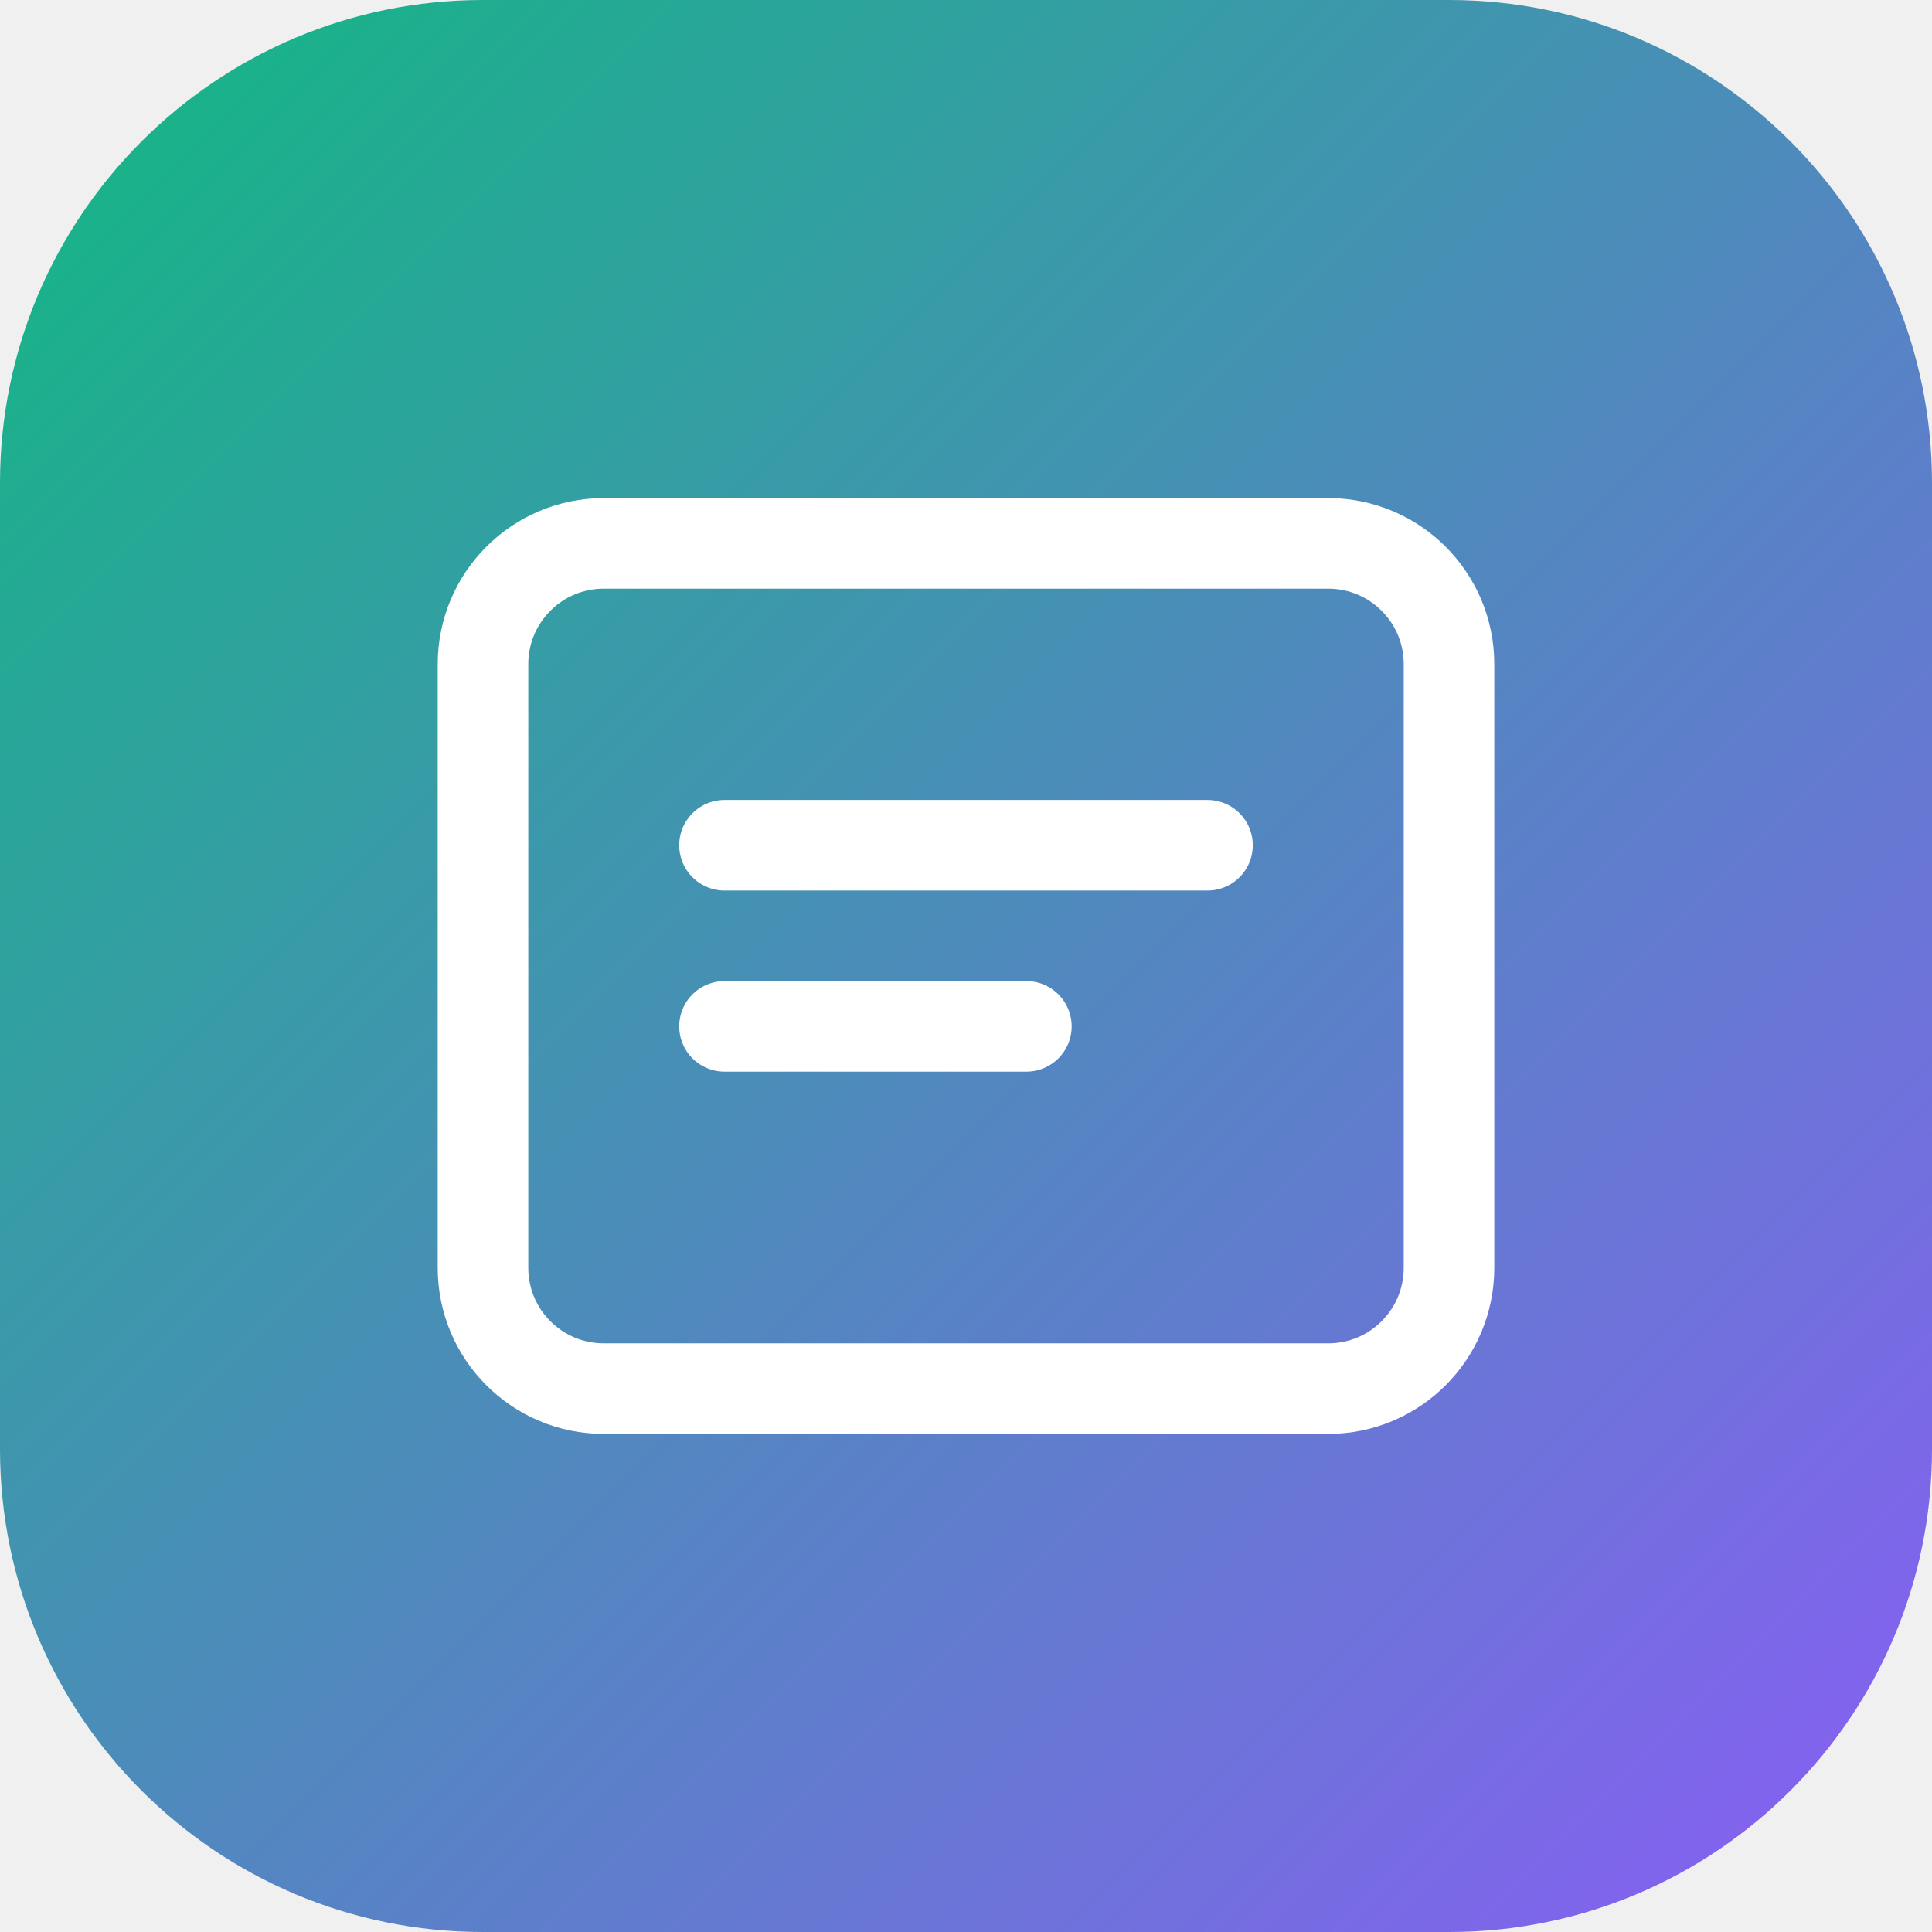
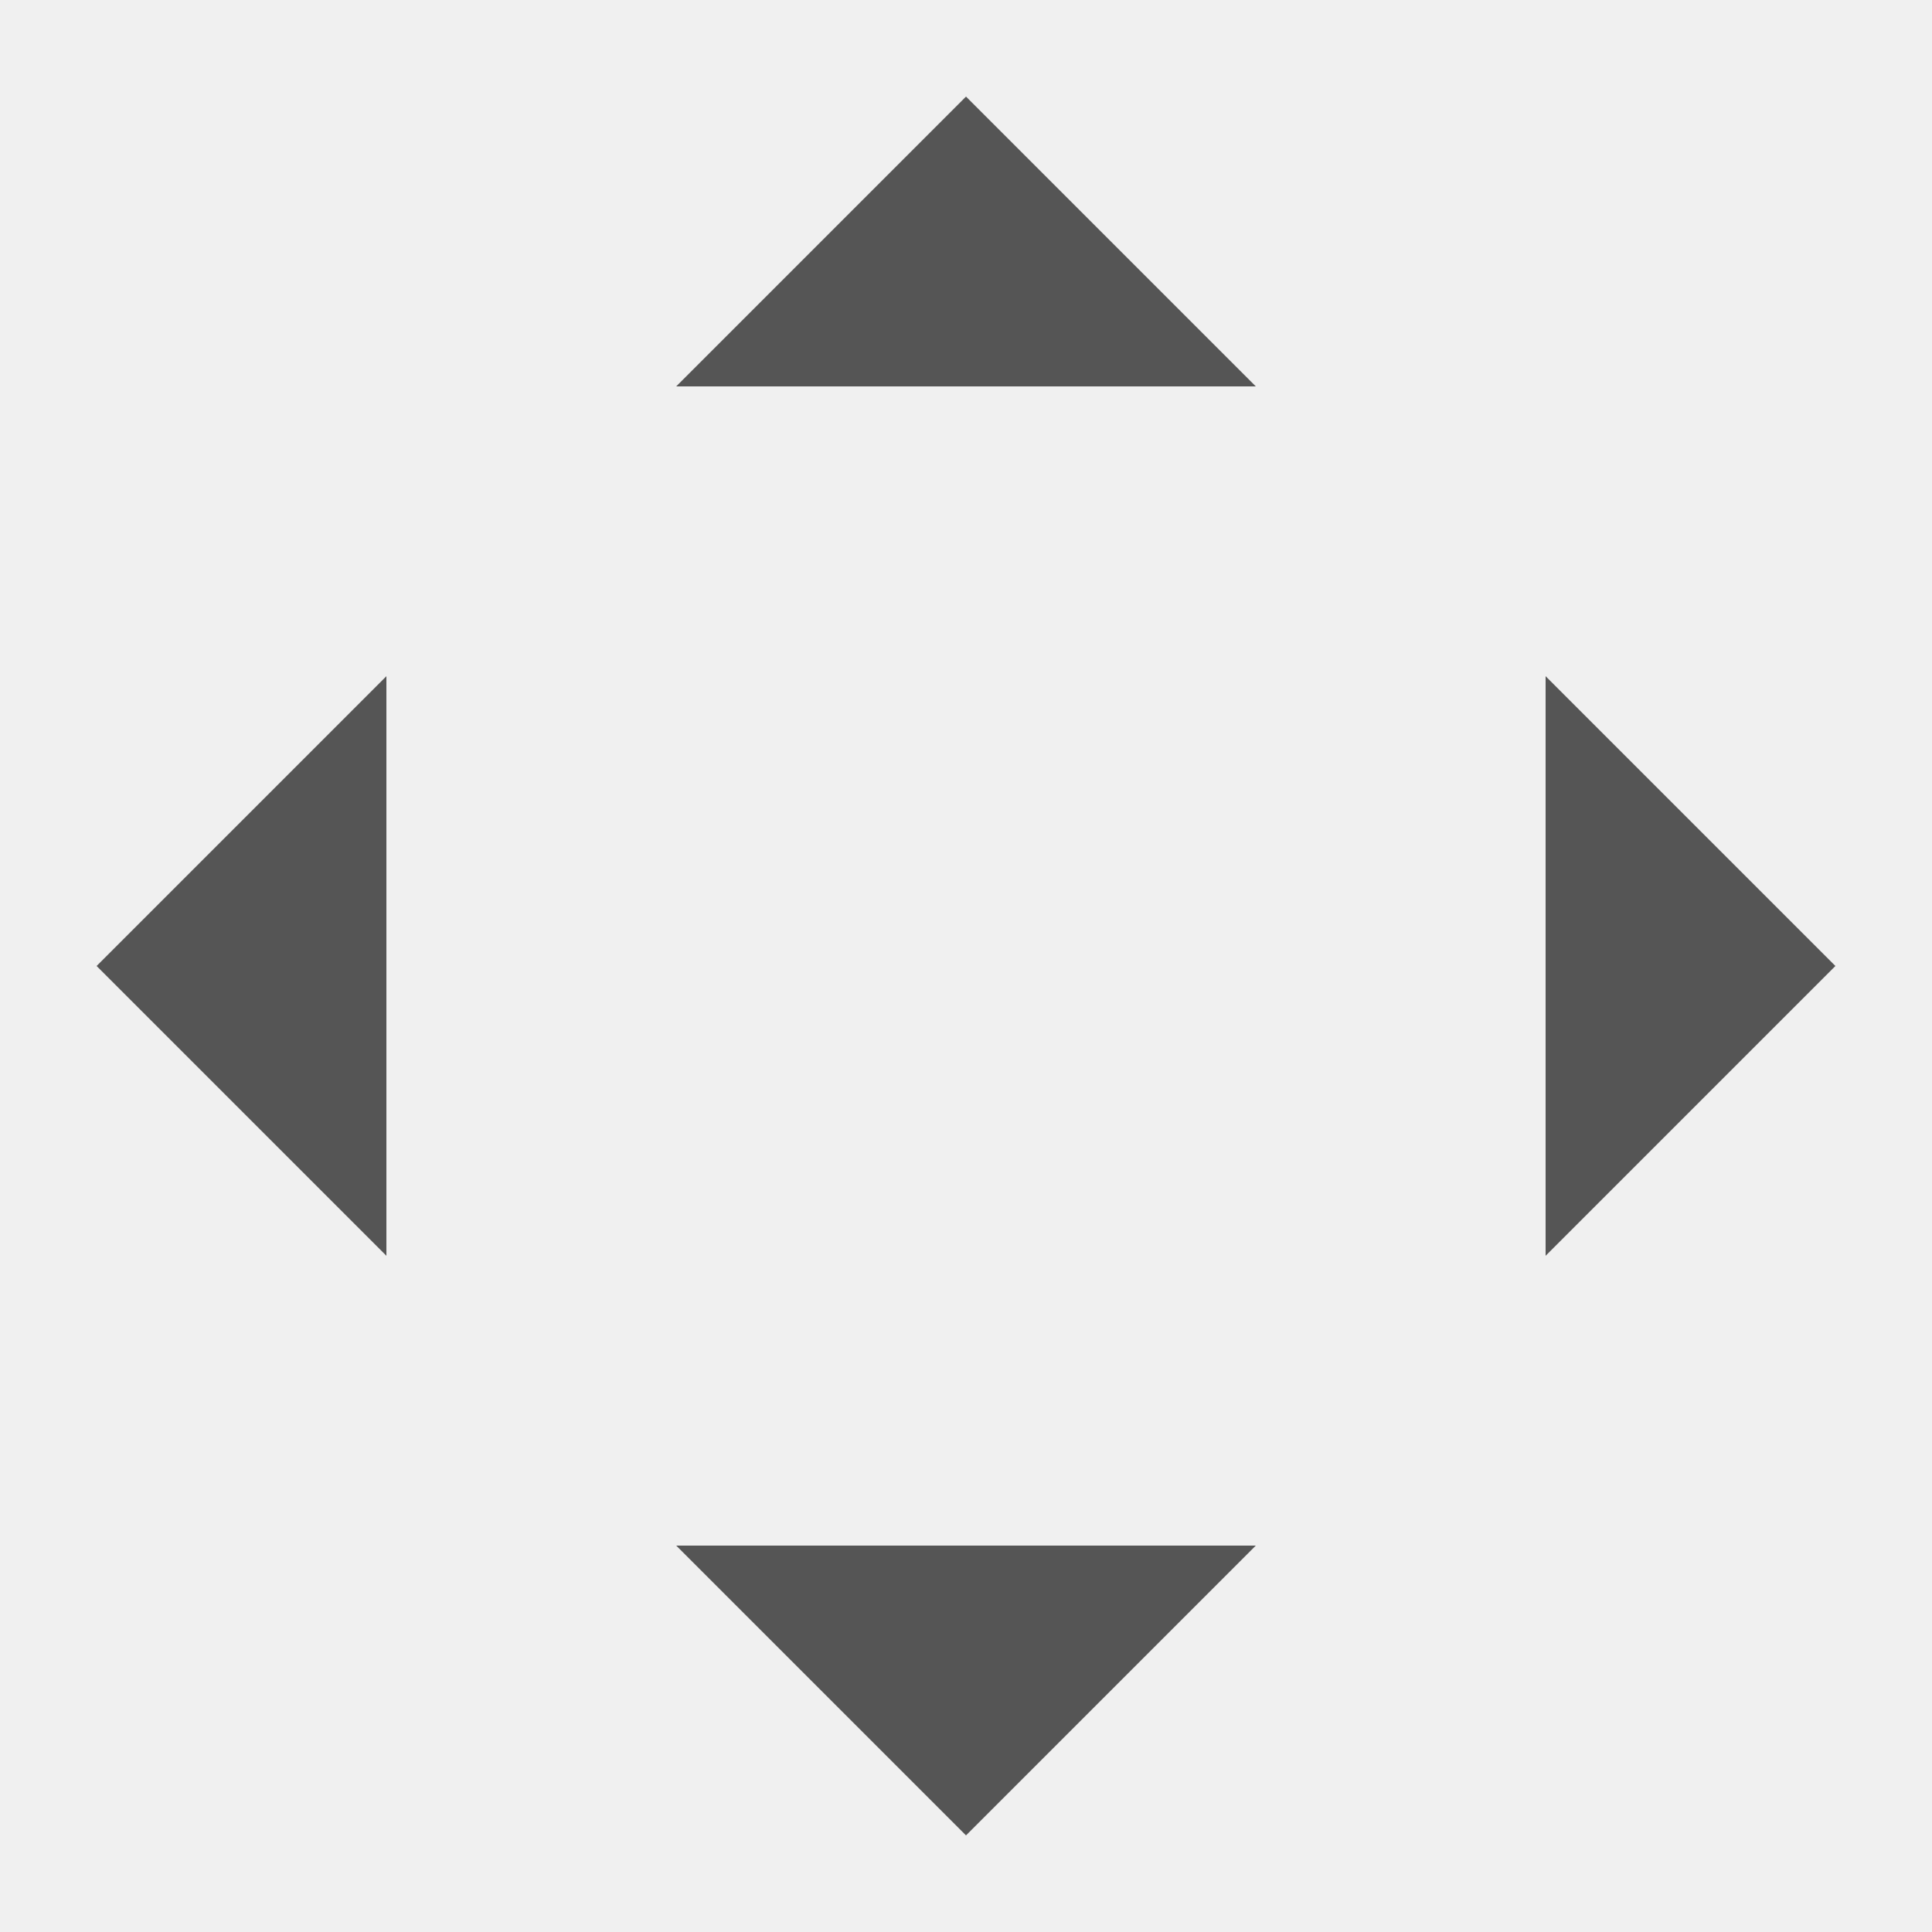
- <svg xmlns="http://www.w3.org/2000/svg" viewBox="0 0 32 32" fill="none">
-   <defs>
-     <linearGradient id="grad" x1="0%" y1="0%" x2="100%" y2="100%">
-       <stop offset="0%" style="stop-color:#10b981;stop-opacity:1" />
-       <stop offset="100%" style="stop-color:#8b5cf6;stop-opacity:1" />
-     </linearGradient>
-   </defs>
-   <rect width="32" height="32" rx="8" fill="url(#grad)" />
-   <path d="M10 9h12a2 2 0 0 1 2 2v10a2 2 0 0 1-2 2H10a2 2 0 0 1-2-2V11a2 2 0 0 1 2-2z" fill="none" stroke="white" stroke-width="1.5" stroke-linecap="round" />
-   <path d="M12 14h8M12 17h5" stroke="white" stroke-width="1.5" stroke-linecap="round" />
+ <svg xmlns="http://www.w3.org/2000/svg" width="15" height="15" viewBox="0 0 15 15" fill="none">
+   <path d="M7.5 0.75L9.75 3H5.25L7.5 0.75ZM7.5 14.25L9.75 12H5.25L7.5 14.25ZM3 5.25L0.75 7.5L3 9.75V5.25ZM14.25 7.5L12 5.25V9.75L14.25 7.5Z" fill="#555555" fill-rule="evenodd" clip-rule="evenodd" />
</svg>
